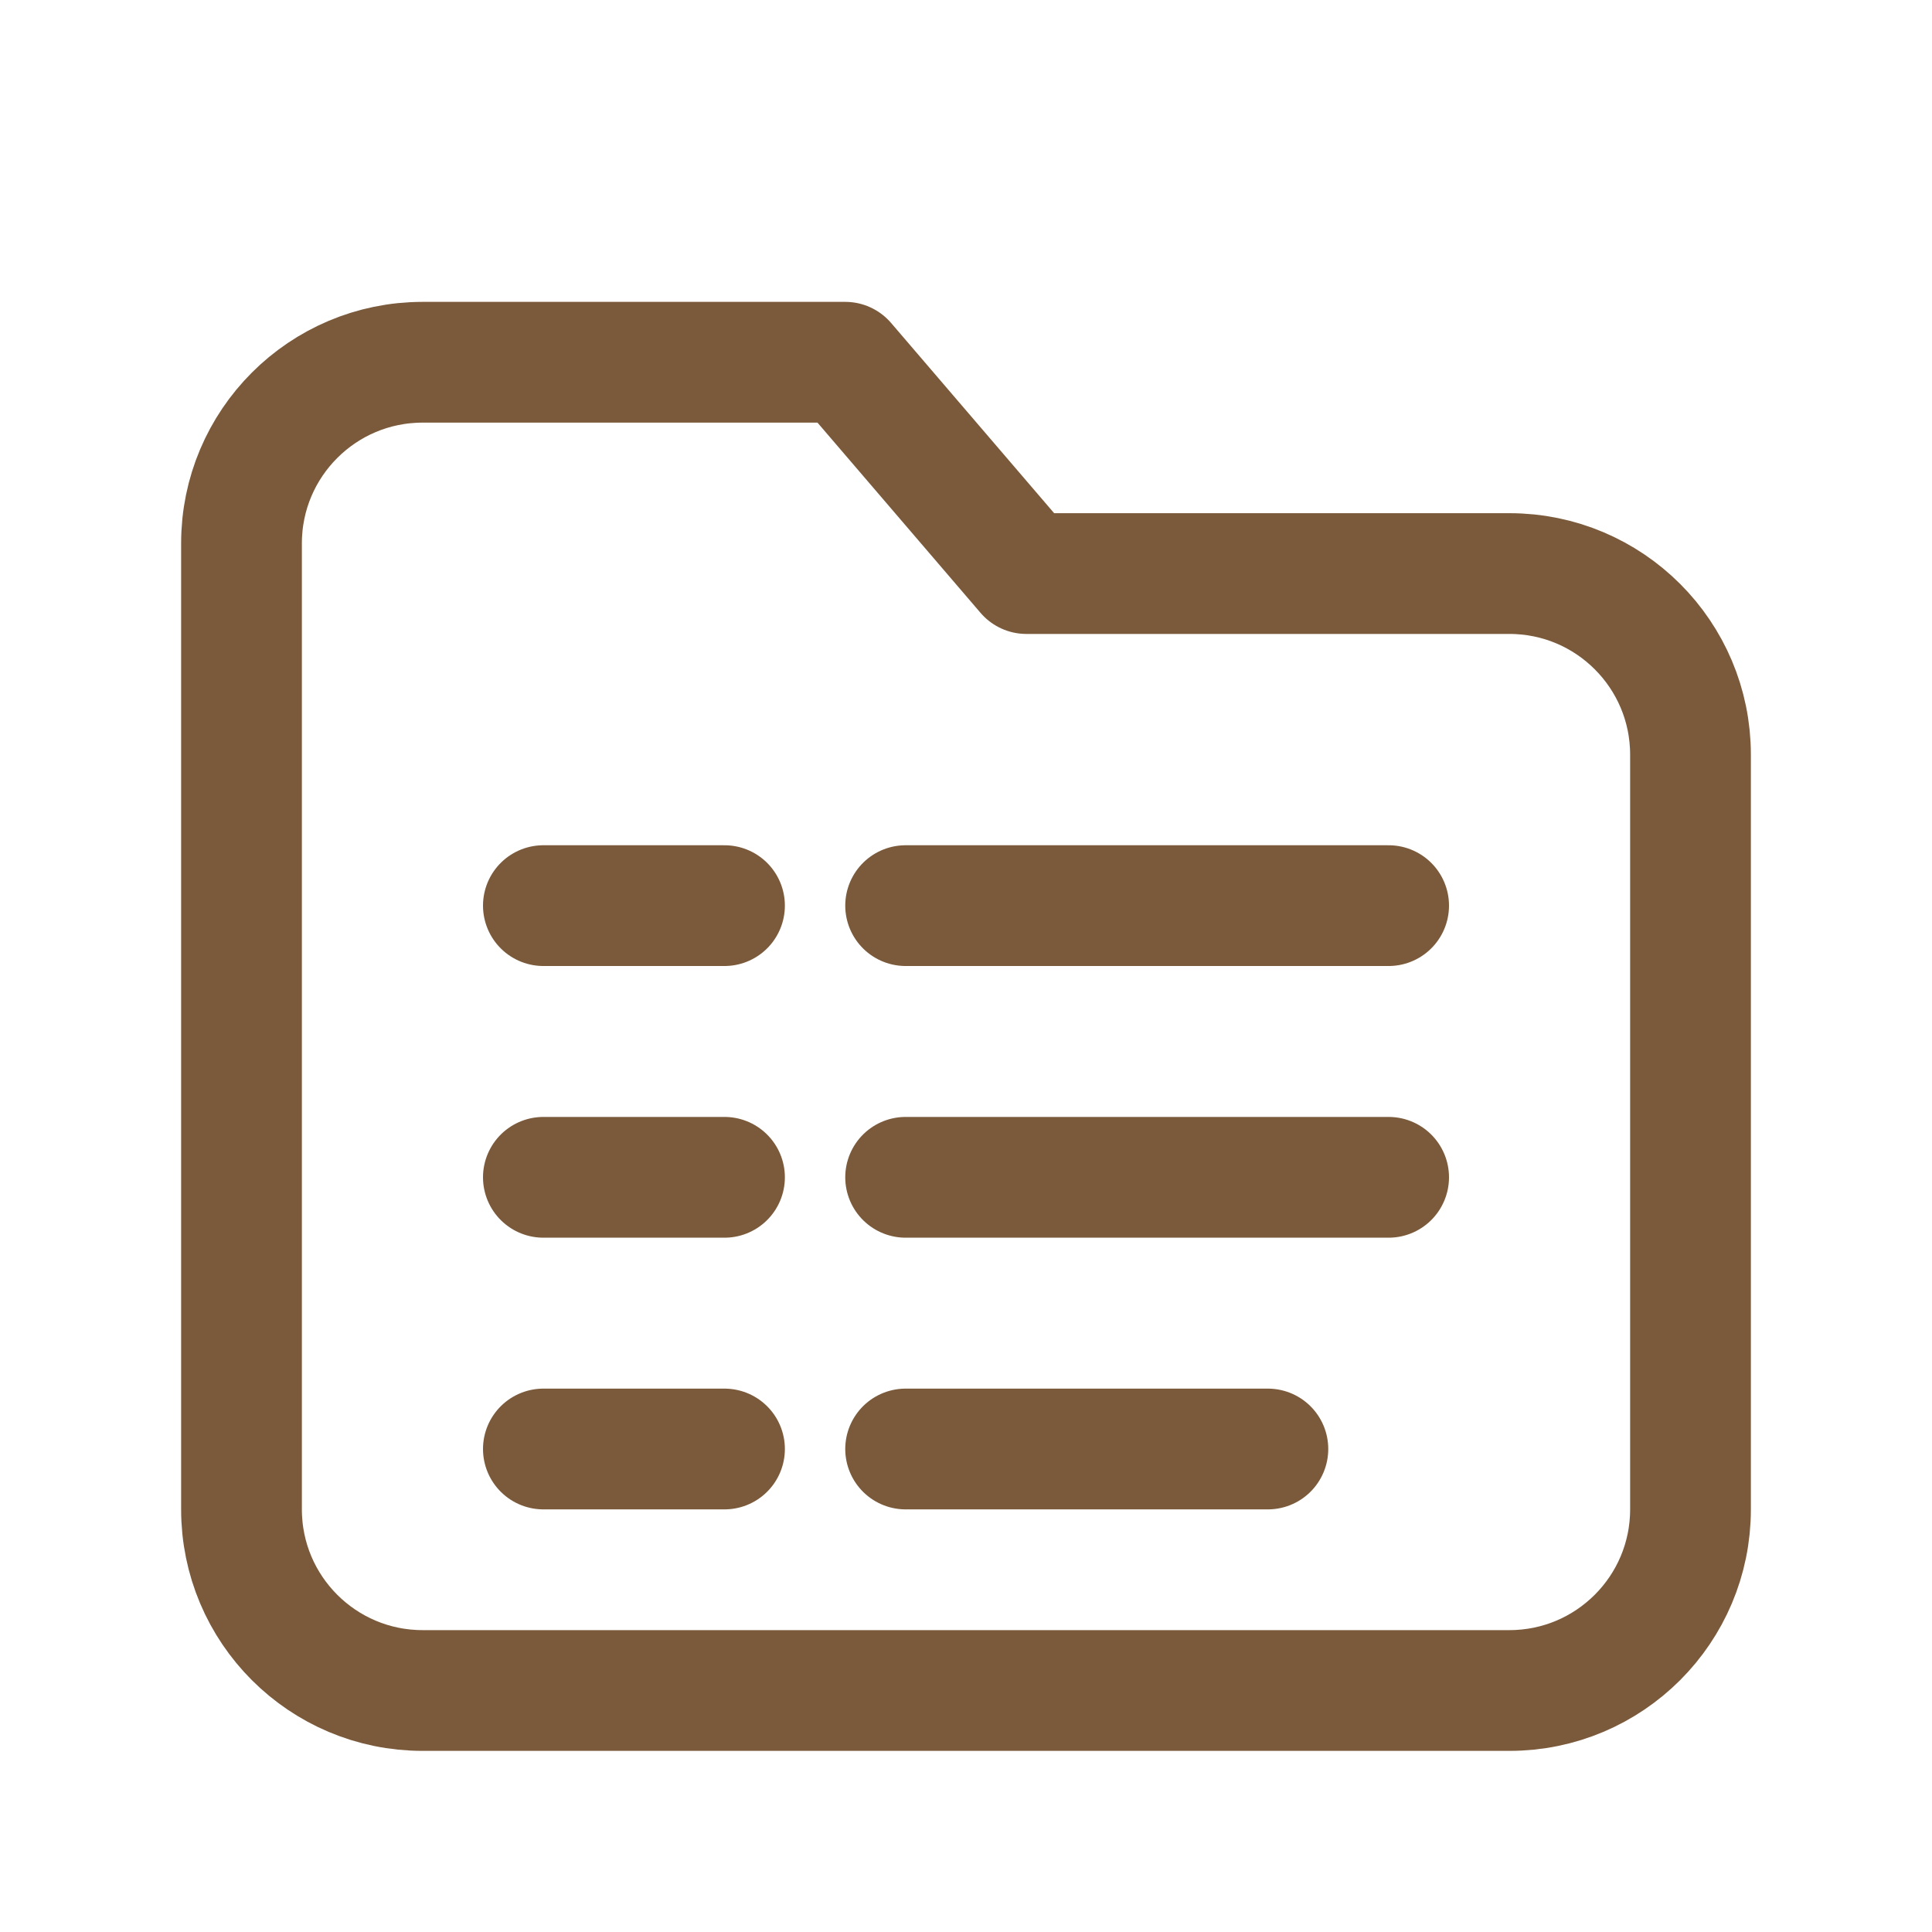
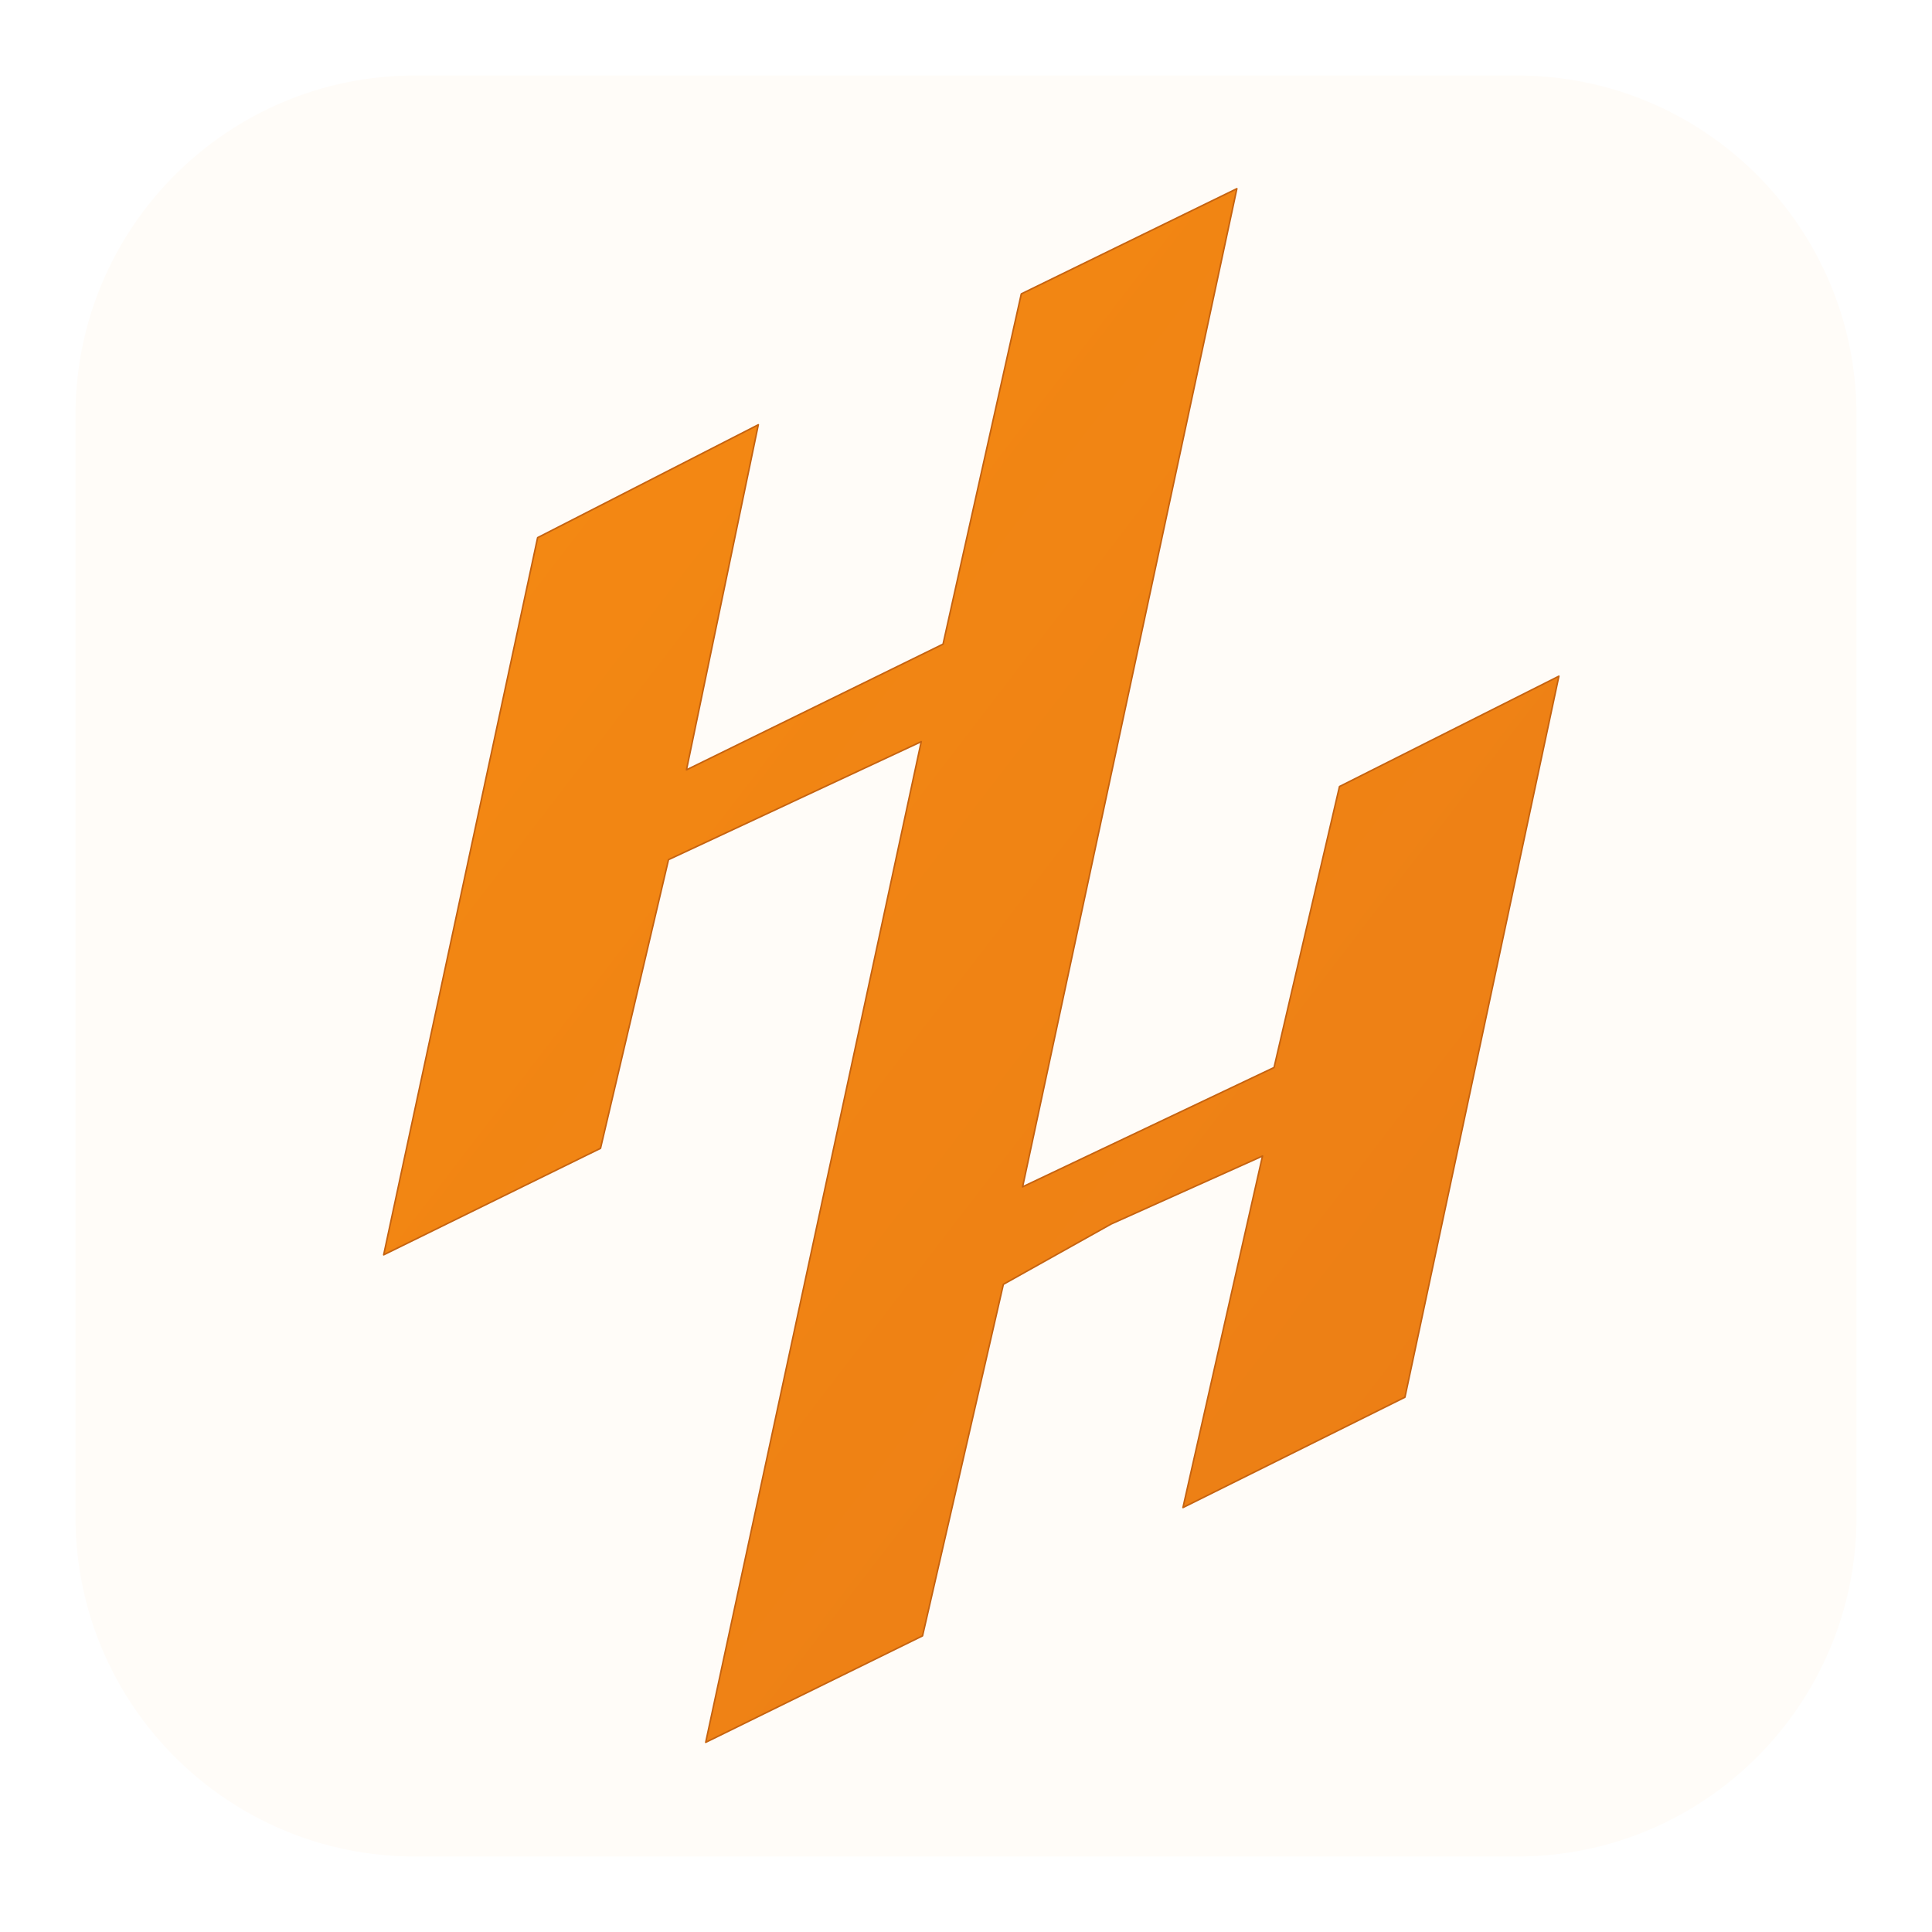
- <svg xmlns="http://www.w3.org/2000/svg" viewBox="0 0 64 64">
-   <g fill="none" stroke="#7a5a3a" stroke-width="4" stroke-linecap="round" stroke-linejoin="round">
-     <path d="M8 18a6 6 0 0 1 6-6h14l6 7h16a6 6 0 0 1 6 6v25a6 6 0 0 1-6 6H14a6 6 0 0 1-6-6V18Z" />
-     <path d="M18 30h6M30 30h16M18 39h6M30 39h16M18 48h6M30 48h12" />
-   </g>
+ <svg xmlns="http://www.w3.org/2000/svg" viewBox="0 0 512 512" role="img" aria-label="Helsingin Hitsaus HH">
+   <defs>
+     <linearGradient id="orange" x1="0" y1="0" x2="1" y2="1">
+       <stop offset="0" stop-color="#f58a12" />
+       <stop offset="1" stop-color="#eb7d16" />
+     </linearGradient>
+   </defs>
+   <rect x="20" y="20" width="472" height="472" rx="90" fill="#fffcf8" />
+   <path transform="translate(101 50) scale(.34 .34)" d="M667 0L499 82 438 355 238 453 294 184 122 272 2 831 171 748 224 523 421 431 253 1211 422 1128 485 854 569 807 687 754 625 1028 798 942 918 380 747 466 696 685 500 778Z" fill="url(#orange)" stroke="#c66310" stroke-width="1.2" stroke-linejoin="round" />
</svg>
